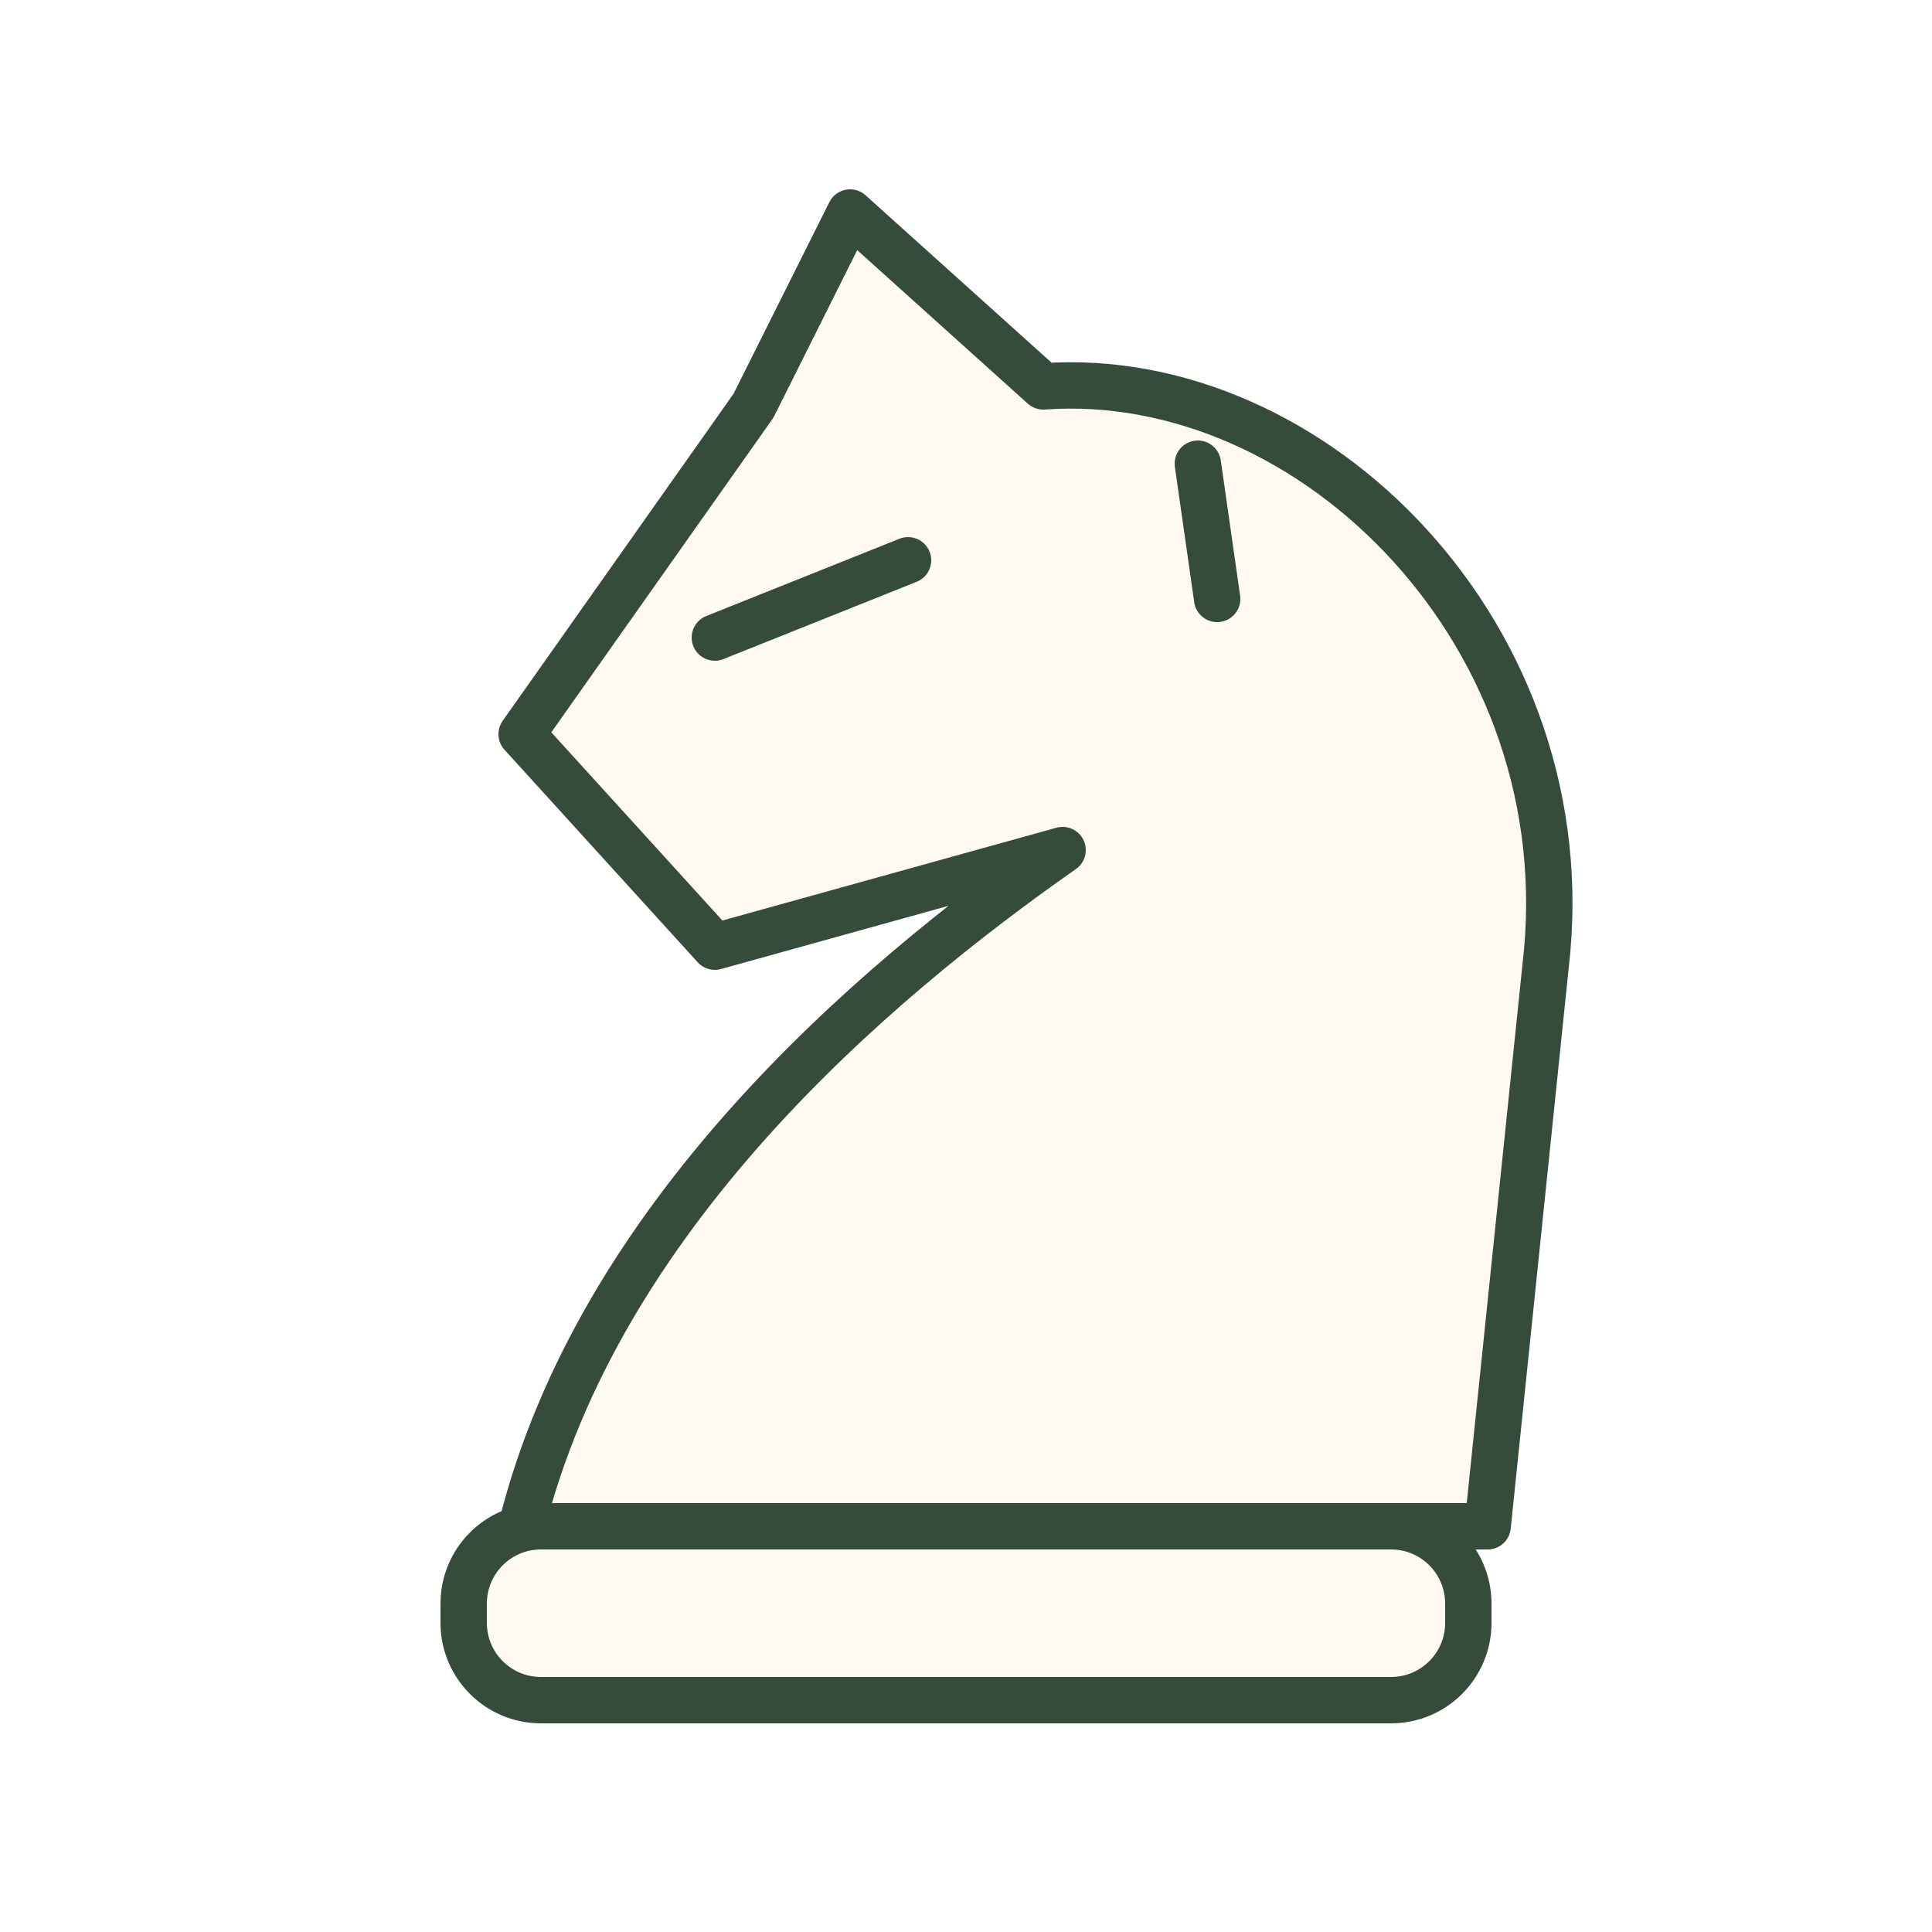
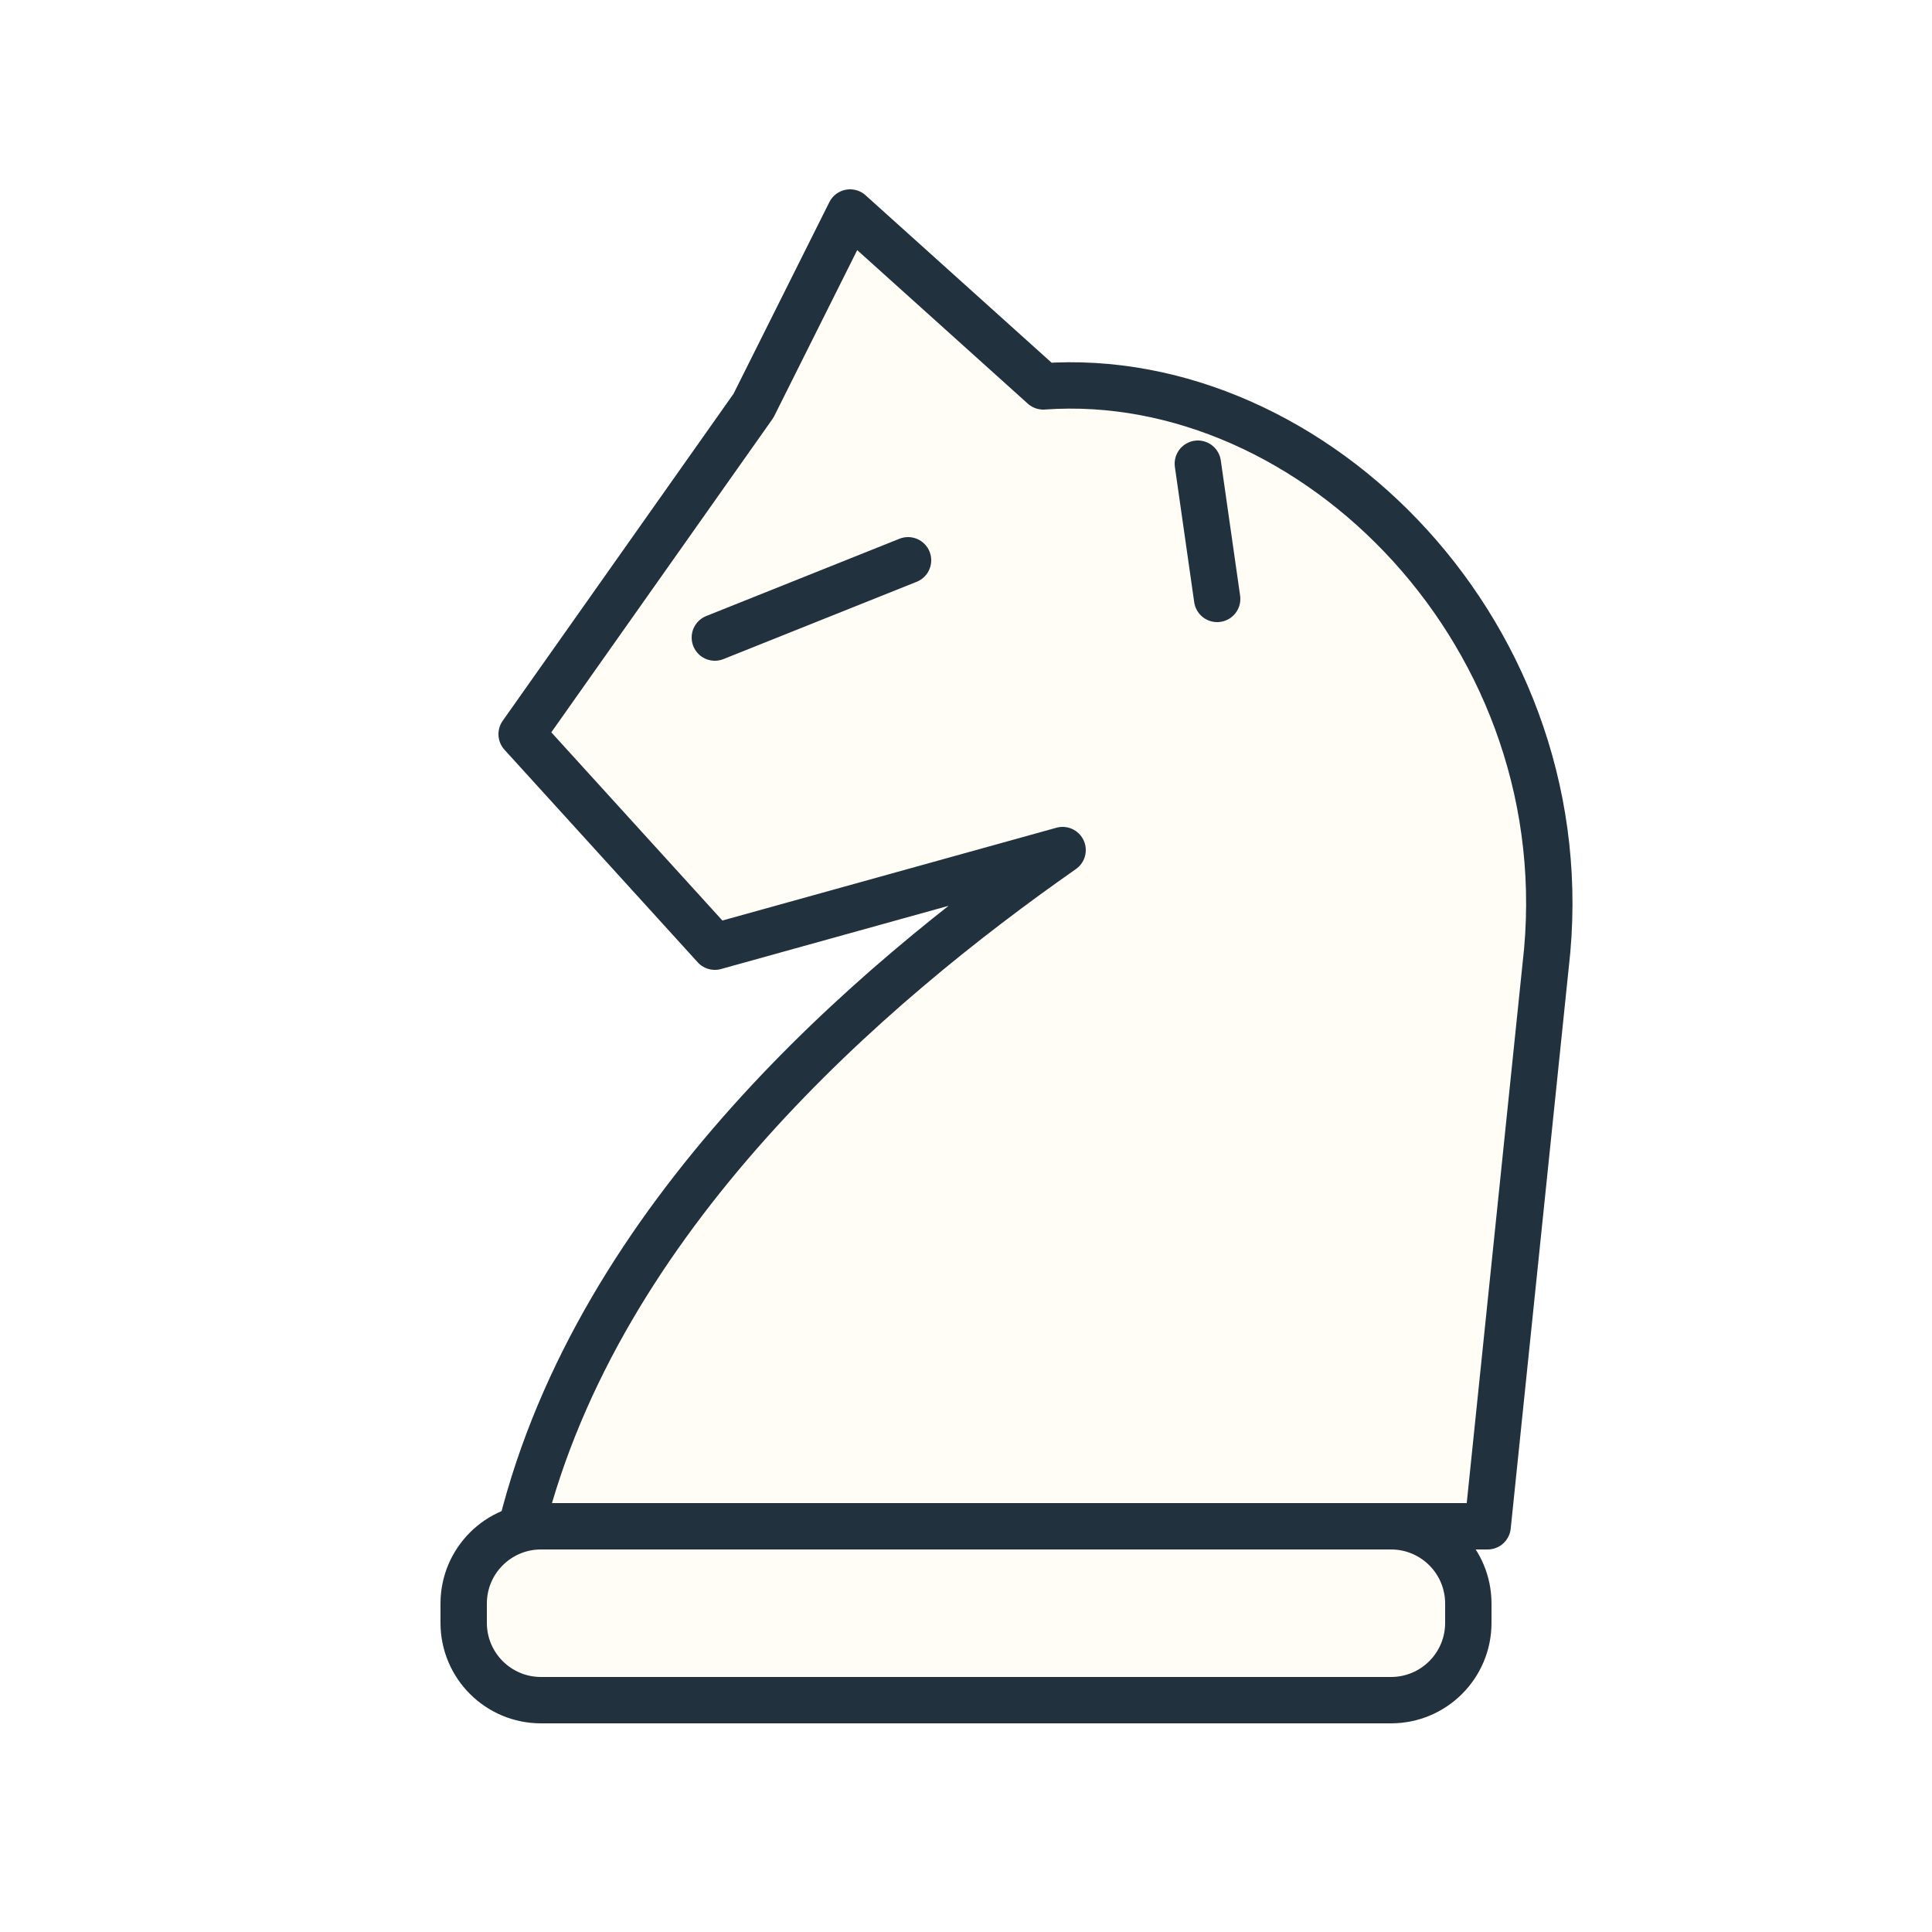
<svg xmlns="http://www.w3.org/2000/svg" viewBox="0 0 100 100">
-   <g fill="#fffaf0" stroke="#364c3a" stroke-width="2.4" stroke-linejoin="round" stroke-linecap="round">
+   <g fill="#fffdf5" stroke="#21323e" stroke-width="2.4" stroke-linejoin="round" stroke-linecap="round">
    <path d="M27 79c4-16 18-28 28-35l-18 5-10-11 12-17 5-10 10 9c14-1 28 13 26 30l-3 29Z" />
    <path d="m37 33 10-4M62 24l1 7" fill="none" />
    <rect x="24" y="79" width="52" height="9" rx="4" />
  </g>
</svg>
